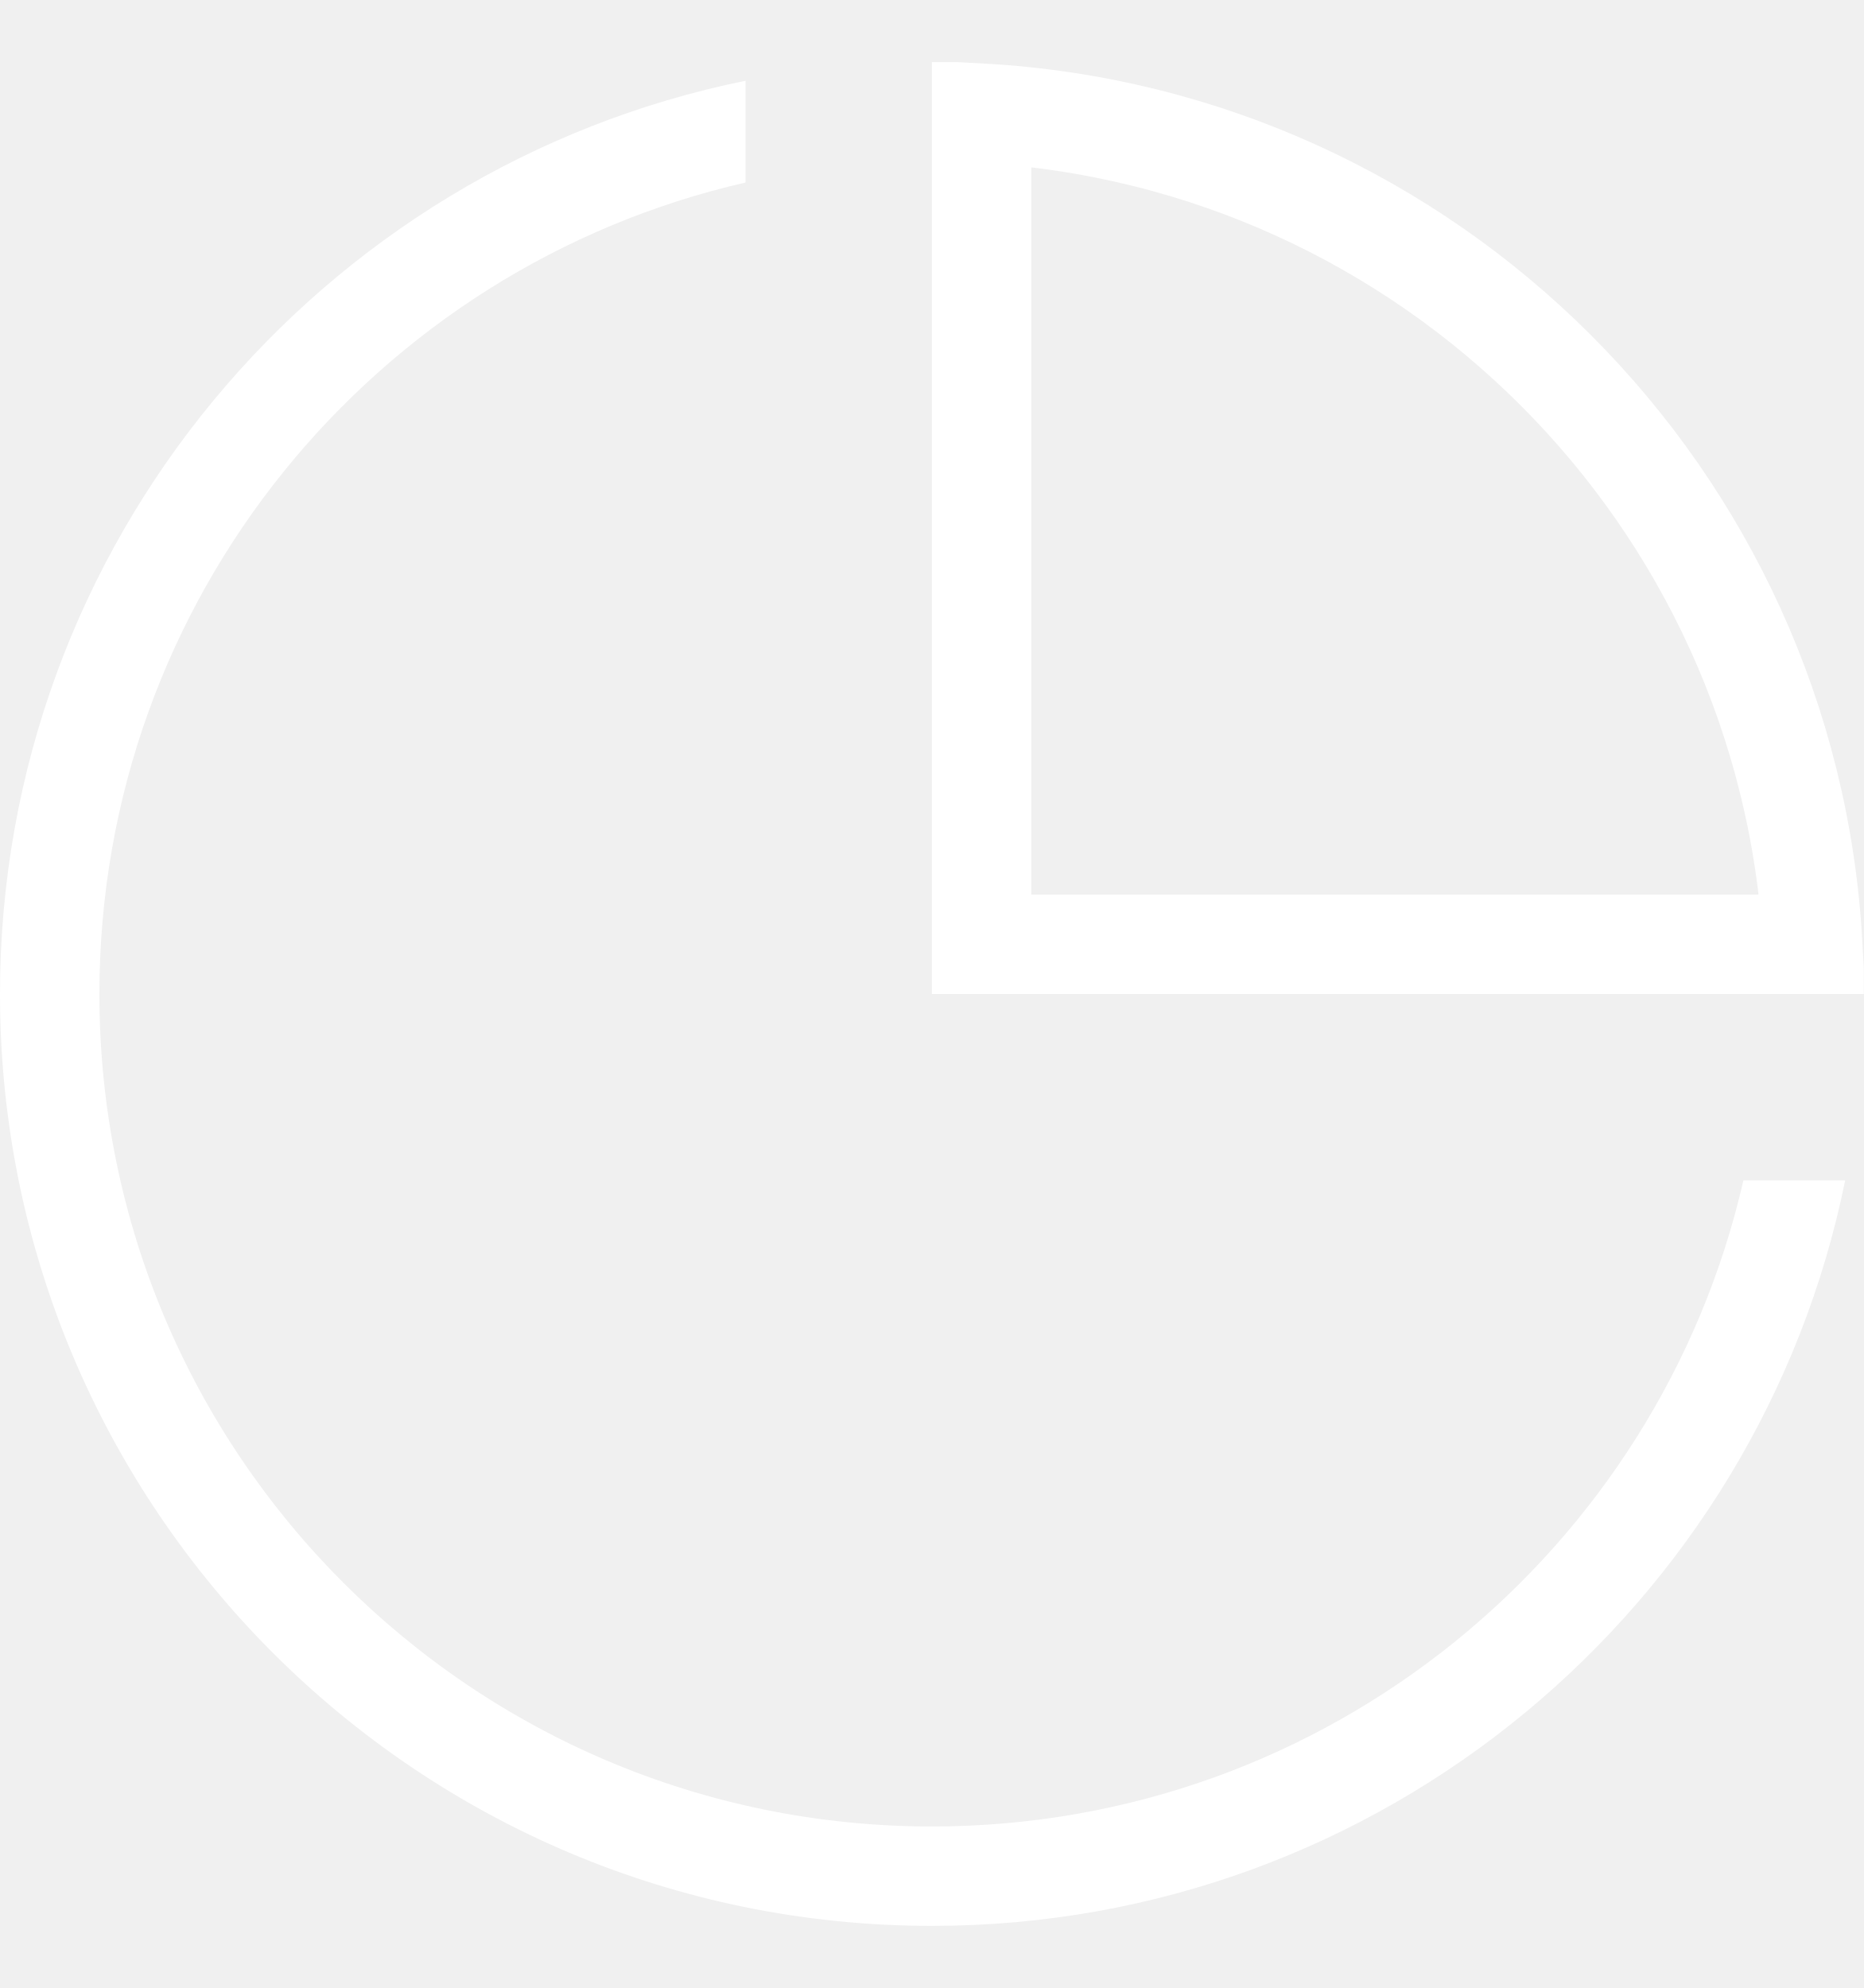
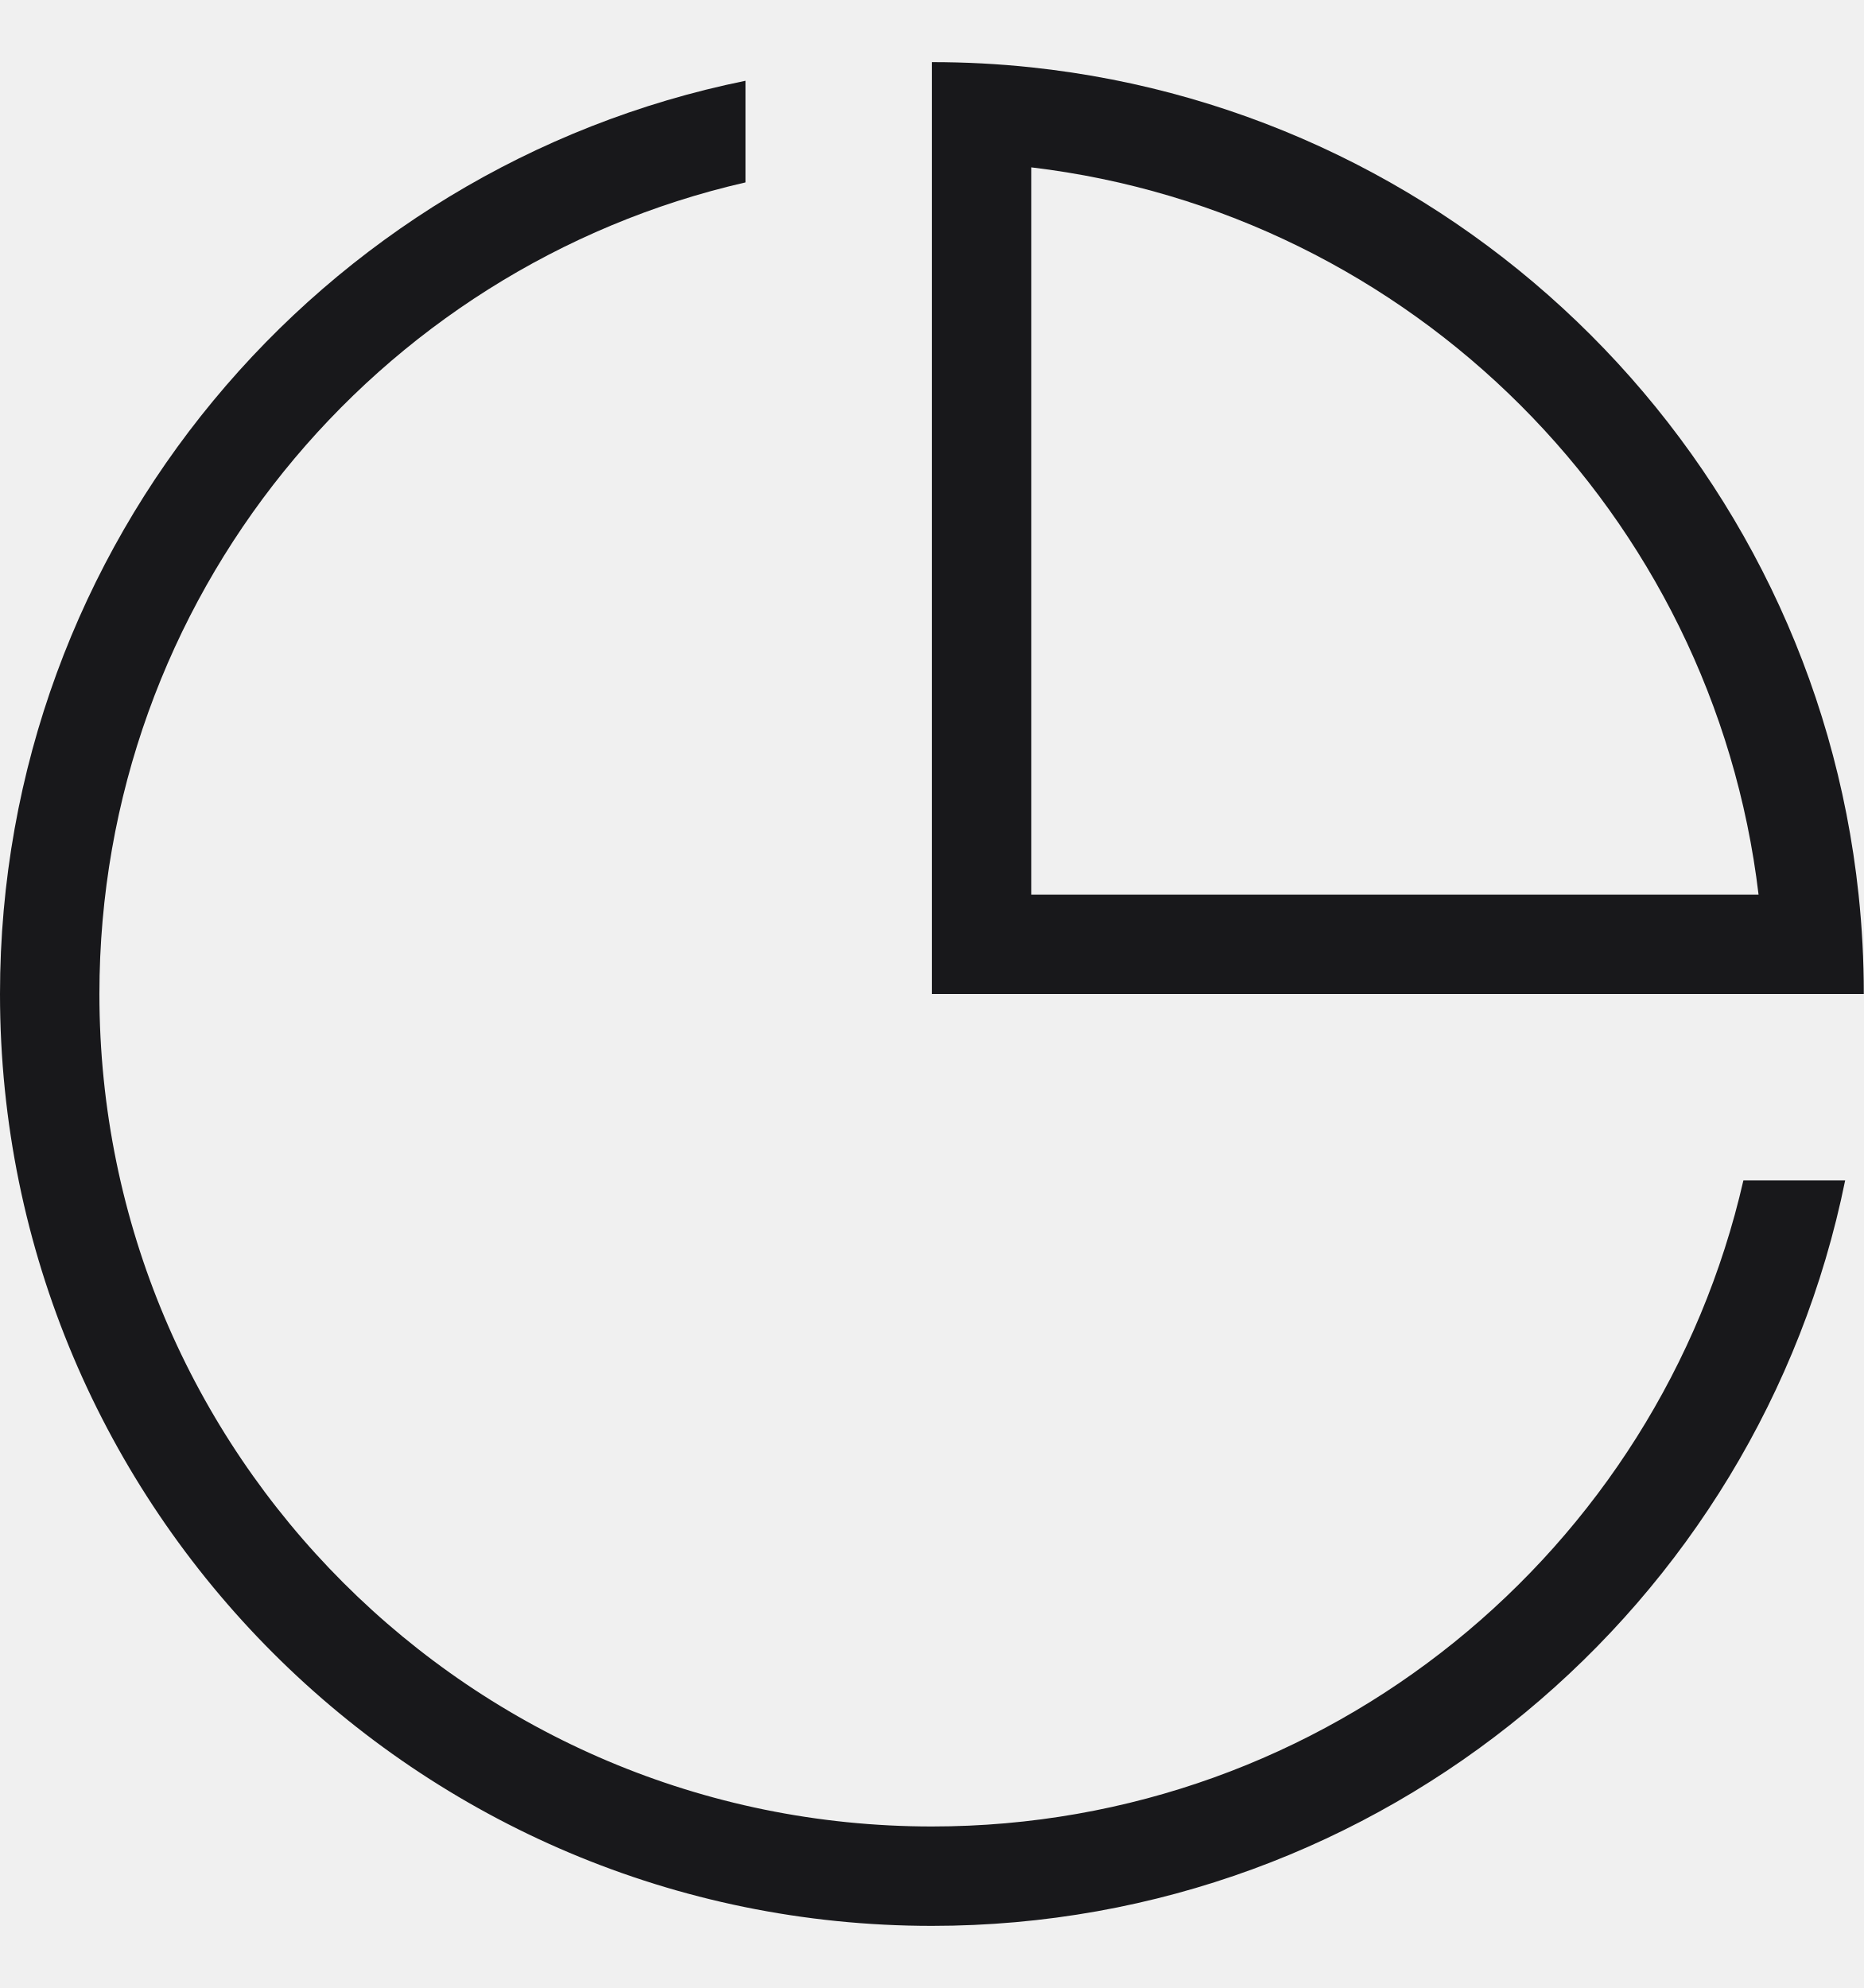
<svg xmlns="http://www.w3.org/2000/svg" width="15" height="16" viewBox="0 0 15 16" fill="none">
-   <g clip-path="url(#clip0_10936_113583)">
-     <path d="M7.9 0.911C11.503 1.111 14.389 3.997 14.589 7.6H14.579H14.56H14.54H14.521H14.501H14.482H14.463H14.443H14.424H14.405H14.386H14.367H14.347H14.328H14.309H14.29H14.271H14.252H14.234H14.215H14.196H14.177H14.159H14.14H14.121H14.103H14.084H14.066H14.047H14.029H14.011H13.992H13.974H13.956H13.938H13.919H13.901H13.883H13.865H13.847H13.829H13.811H13.793H13.775H13.758H13.74H13.722H13.704H13.687H13.669H13.651H13.634H13.616H13.599H13.581H13.564H13.546H13.529H13.512H13.494H13.477H13.46H13.443H13.426H13.409H13.391H13.374H13.357H13.34H13.323H13.306H13.29H13.273H13.256H13.239H13.222H13.206H13.189H13.172H13.156H13.139H13.123H13.106H13.09H13.073H13.057H13.04H13.024H13.008H12.991H12.975H12.959H12.943H12.927H12.91H12.894H12.878H12.862H12.846H12.83H12.814H12.798H12.782H12.766H12.751H12.735H12.719H12.703H12.687H12.672H12.656H12.64H12.625H12.609H12.594H12.578H12.562H12.547H12.532H12.516H12.501H12.485H12.47H12.455H12.44H12.424H12.409H12.394H12.379H12.363H12.348H12.333H12.318H12.303H12.288H12.273H12.258H12.243H12.228H12.213H12.198H12.183H12.168H12.154H12.139H12.124H12.109H12.095H12.08H12.065H12.051H12.036H12.021H12.007H11.992H11.978H11.963H11.949H11.934H11.92H11.905H11.891H11.877H11.862H11.848H11.834H11.819H11.805H11.791H11.777H11.762H11.748H11.734H11.72H11.706H11.691H11.677H11.663H11.649H11.635H11.621H11.607H11.593H11.579H11.565H11.551H11.537H11.524H11.51H11.496H11.482H11.468H11.454H11.441H11.427H11.413H11.399H11.386H11.372H11.358H11.344H11.331H11.317H11.303H11.29H11.276H11.263H11.249H11.236H11.222H11.209H11.195H11.181H11.168H11.155H11.141H11.128H11.114H11.101H11.088H11.074H11.061H11.047H11.034H11.021H11.007H10.994H10.981H10.968H10.954H10.941H10.928H10.915H10.901H10.888H10.875H10.862H10.849H10.835H10.822H10.809H10.796H10.783H10.77H10.757H10.744H10.731H10.718H10.704H10.691H10.678H10.665H10.652H10.639H10.626H10.614H10.601H10.588H10.575H10.562H10.549H10.536H10.523H10.51H10.497H10.484H10.471H10.458H10.445H10.432H10.42H10.407H10.394H10.381H10.368H10.355H10.343H10.33H10.317H10.304H10.291H10.278H10.266H10.253H10.24H10.227H10.215H10.202H10.189H10.176H10.164H10.151H10.138H10.125H10.113H10.1H10.087H10.074H10.062H10.049H10.036H10.023H10.011H9.998H9.985H9.973H9.96H9.947H9.934H9.922H9.909H9.896H9.884H9.871H9.858H9.846H9.833H9.82H9.807H9.795H9.782H9.769H9.757H9.744H9.731H9.719H9.706H9.693H9.68H9.668H9.655H9.642H9.63H9.617H9.604H9.592H9.579H9.566H9.553H9.541H9.528H9.515H9.503H9.49H9.477H9.464H9.452H9.439H9.426H9.413H9.401H9.388H9.375H9.362H9.35H9.337H9.324H9.311H9.298H9.286H9.273H9.26H9.247H9.234H9.222H9.209H9.196H9.183H9.17H9.157H9.145H9.132H9.119H9.106H9.093H9.08H9.067H9.054H9.041H9.029H9.016H9.003H8.99H8.977H8.964H8.951H8.938H8.925H8.912H8.899H8.886H8.873H8.86H8.847H8.834H8.821H8.808H8.794H8.781H8.768H8.755H8.742H8.729H8.716H8.703H8.689H8.676H8.663H8.65H8.637H8.623H8.61H8.597H8.584H8.57H8.557H8.544H8.53H8.517H8.504H8.49H8.477H8.464H8.45H8.437H8.423H8.41H8.397H8.383H8.37H8.356H8.343H8.329H8.316H8.302H8.288H8.275H8.261H8.248H8.234H8.22H8.207H8.193H8.179H8.166H8.152H8.138H8.124H8.111H8.097H8.083H8.069H8.055H8.041H8.028H8.014H8H7.986H7.972H7.958H7.944H7.93H7.916H7.902H7.9L7.9 0.911Z" stroke="white" stroke-width="0.8" />
-     <path fill-rule="evenodd" clip-rule="evenodd" d="M6 0.65C2.577 1.345 0 4.372 0 8C0 12.142 3.358 15.5 7.5 15.5C11.128 15.5 14.155 12.923 14.85 9.5H14.031C13.35 12.478 10.685 14.7 7.5 14.7C3.8 14.7 0.8 11.7 0.8 8C0.8 4.815 3.022 2.15 6 1.469V0.65Z" fill="white" />
+   <g clip-path="url(#clip0_11046_95261)">
+     <path fill-rule="evenodd" clip-rule="evenodd" d="M8.3 1.347L8.3 7.2H14.153C13.789 4.139 11.361 1.711 8.3 1.347ZM7.5 8H15C15 7.73 14.986 7.463 14.958 7.2C14.586 3.697 11.803 0.914 8.3 0.542C8.037 0.514 7.77 0.5 7.5 0.5L7.5 8Z" fill="#18181B" />
+     <path d="M6 0.65C2.577 1.345 0 4.372 0 8C0 12.142 3.358 15.5 7.5 15.5C11.128 15.5 14.155 12.923 14.85 9.5H14.031C13.35 12.478 10.685 14.7 7.5 14.7C3.8 14.7 0.8 11.7 0.8 8C0.8 4.816 3.022 2.149 6 1.468V0.65Z" fill="#18181B" />
  </g>
  <defs>
-     <clipPath id="clip0_10936_113583">
+     <clipPath id="clip0_11046_95261">
      <rect width="15" height="15" fill="white" transform="translate(0 0.5)" />
    </clipPath>
  </defs>
</svg>
